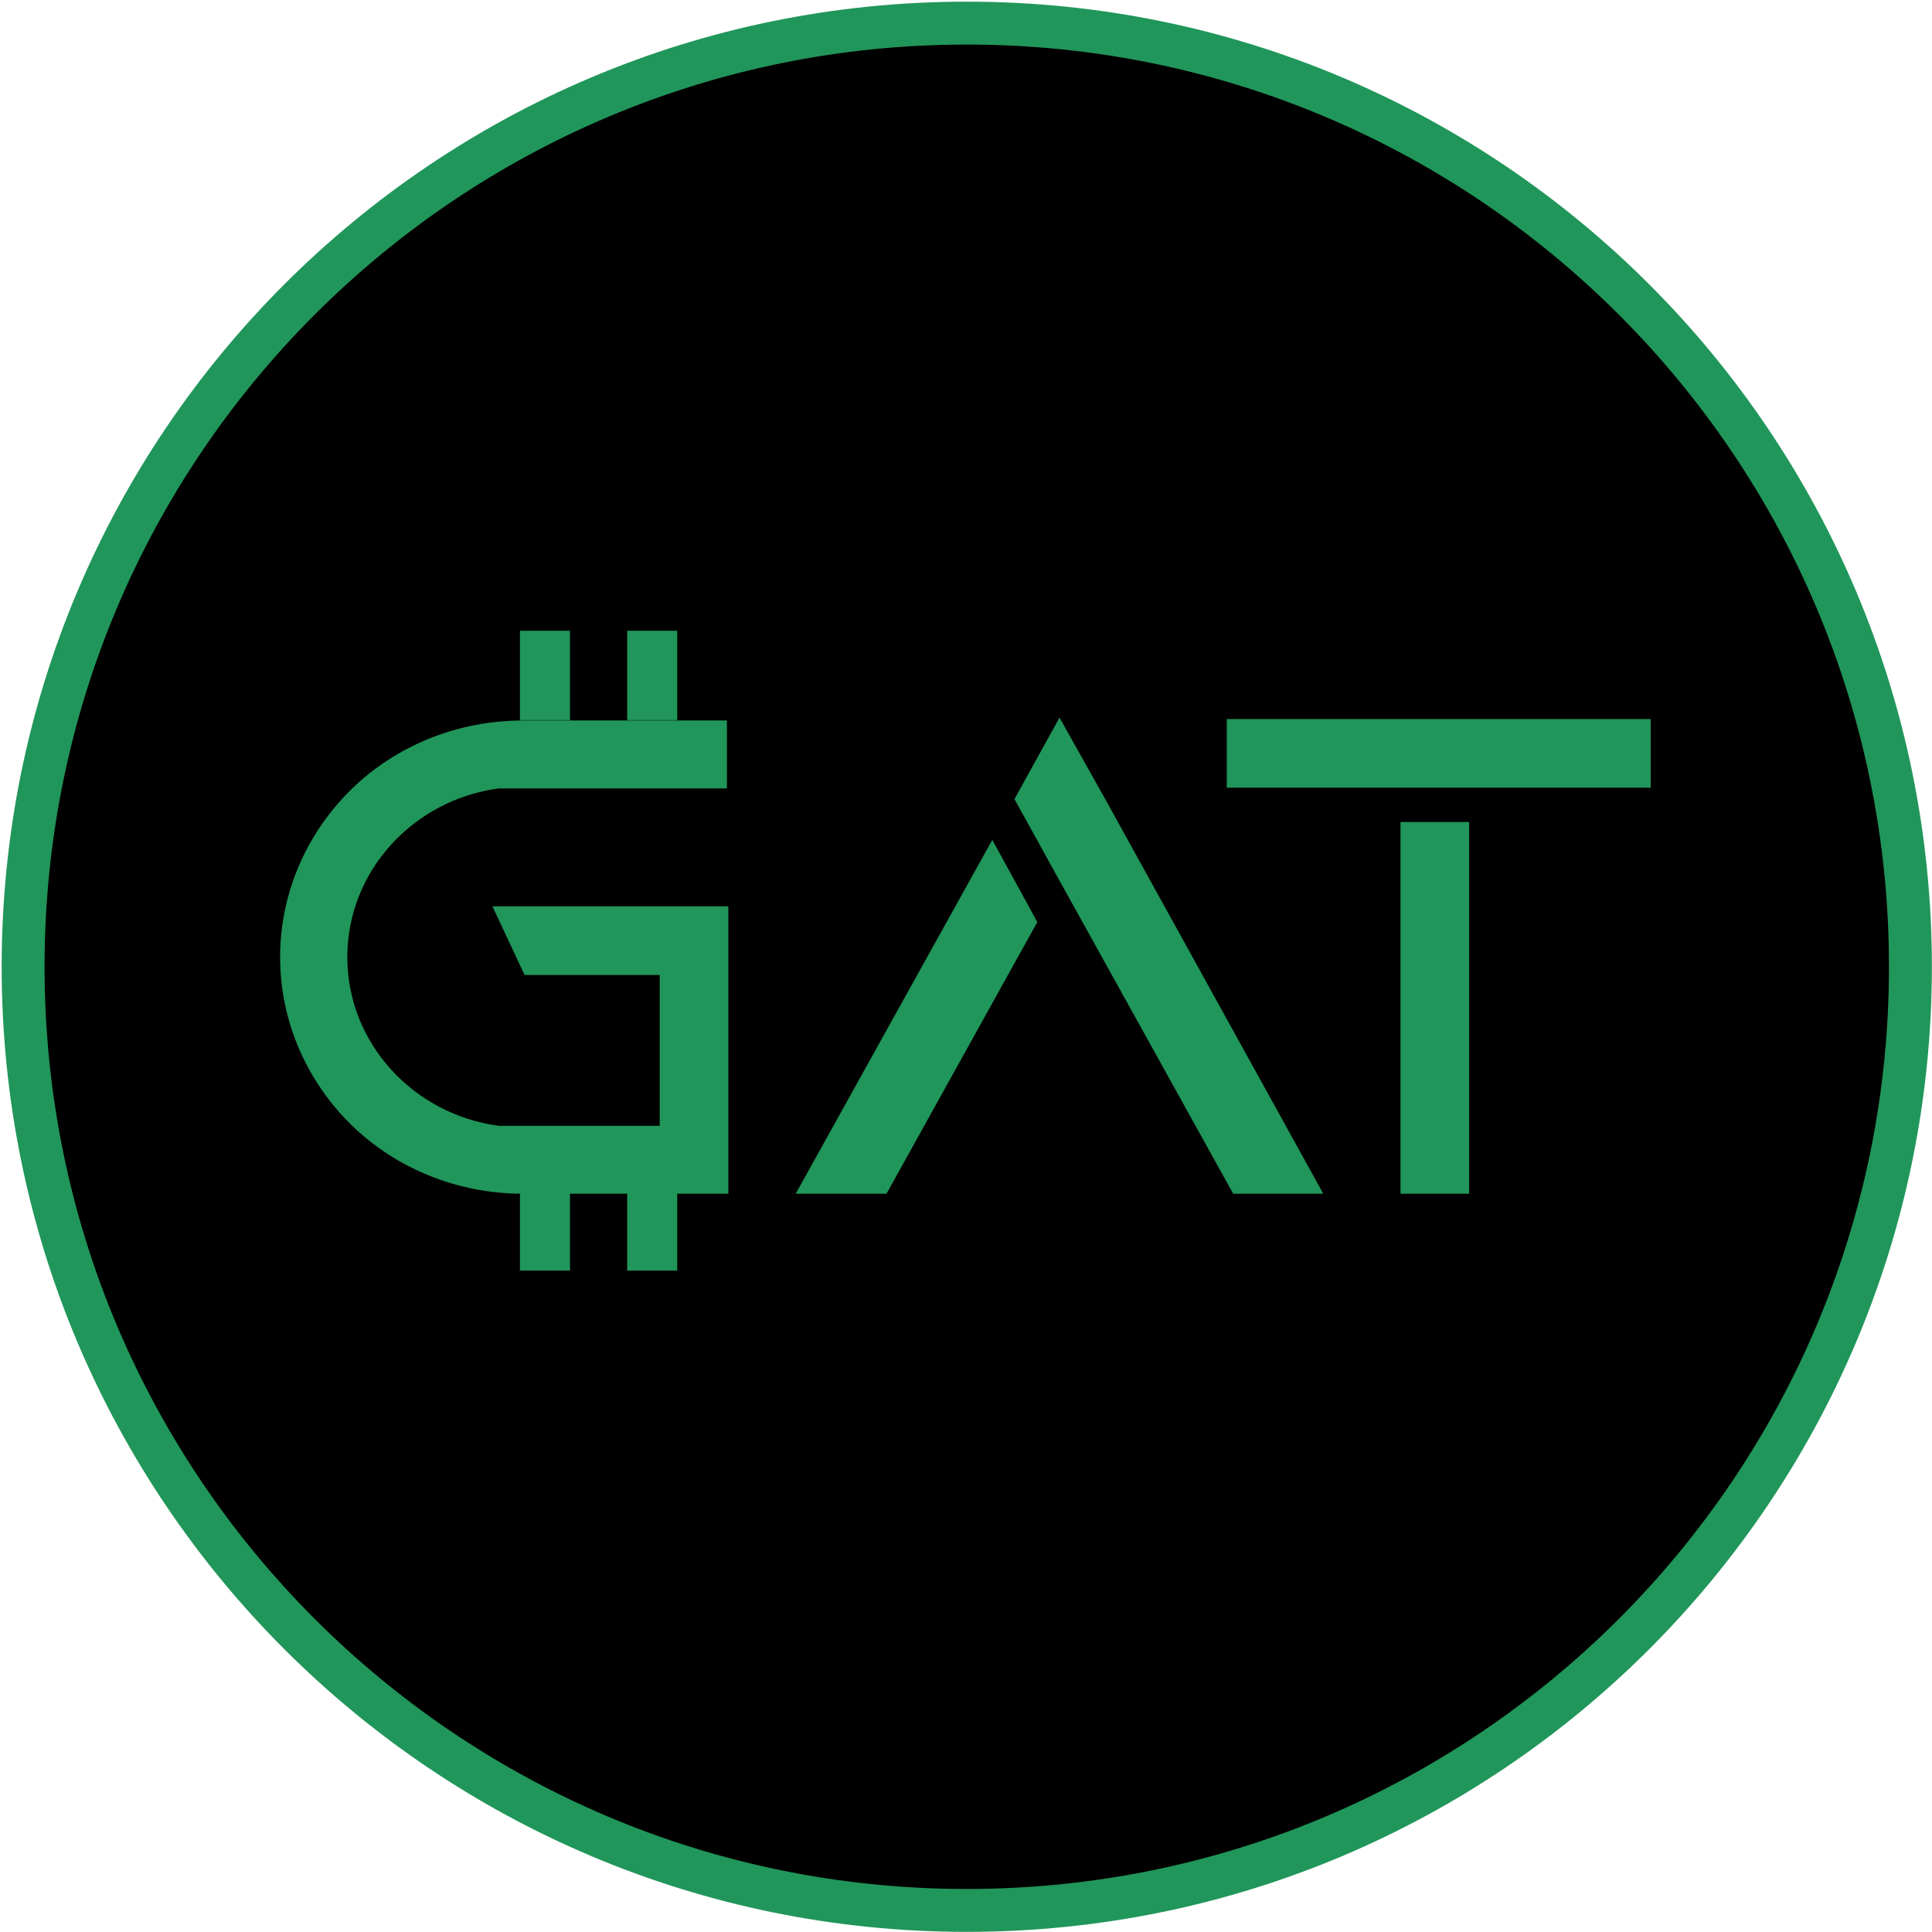
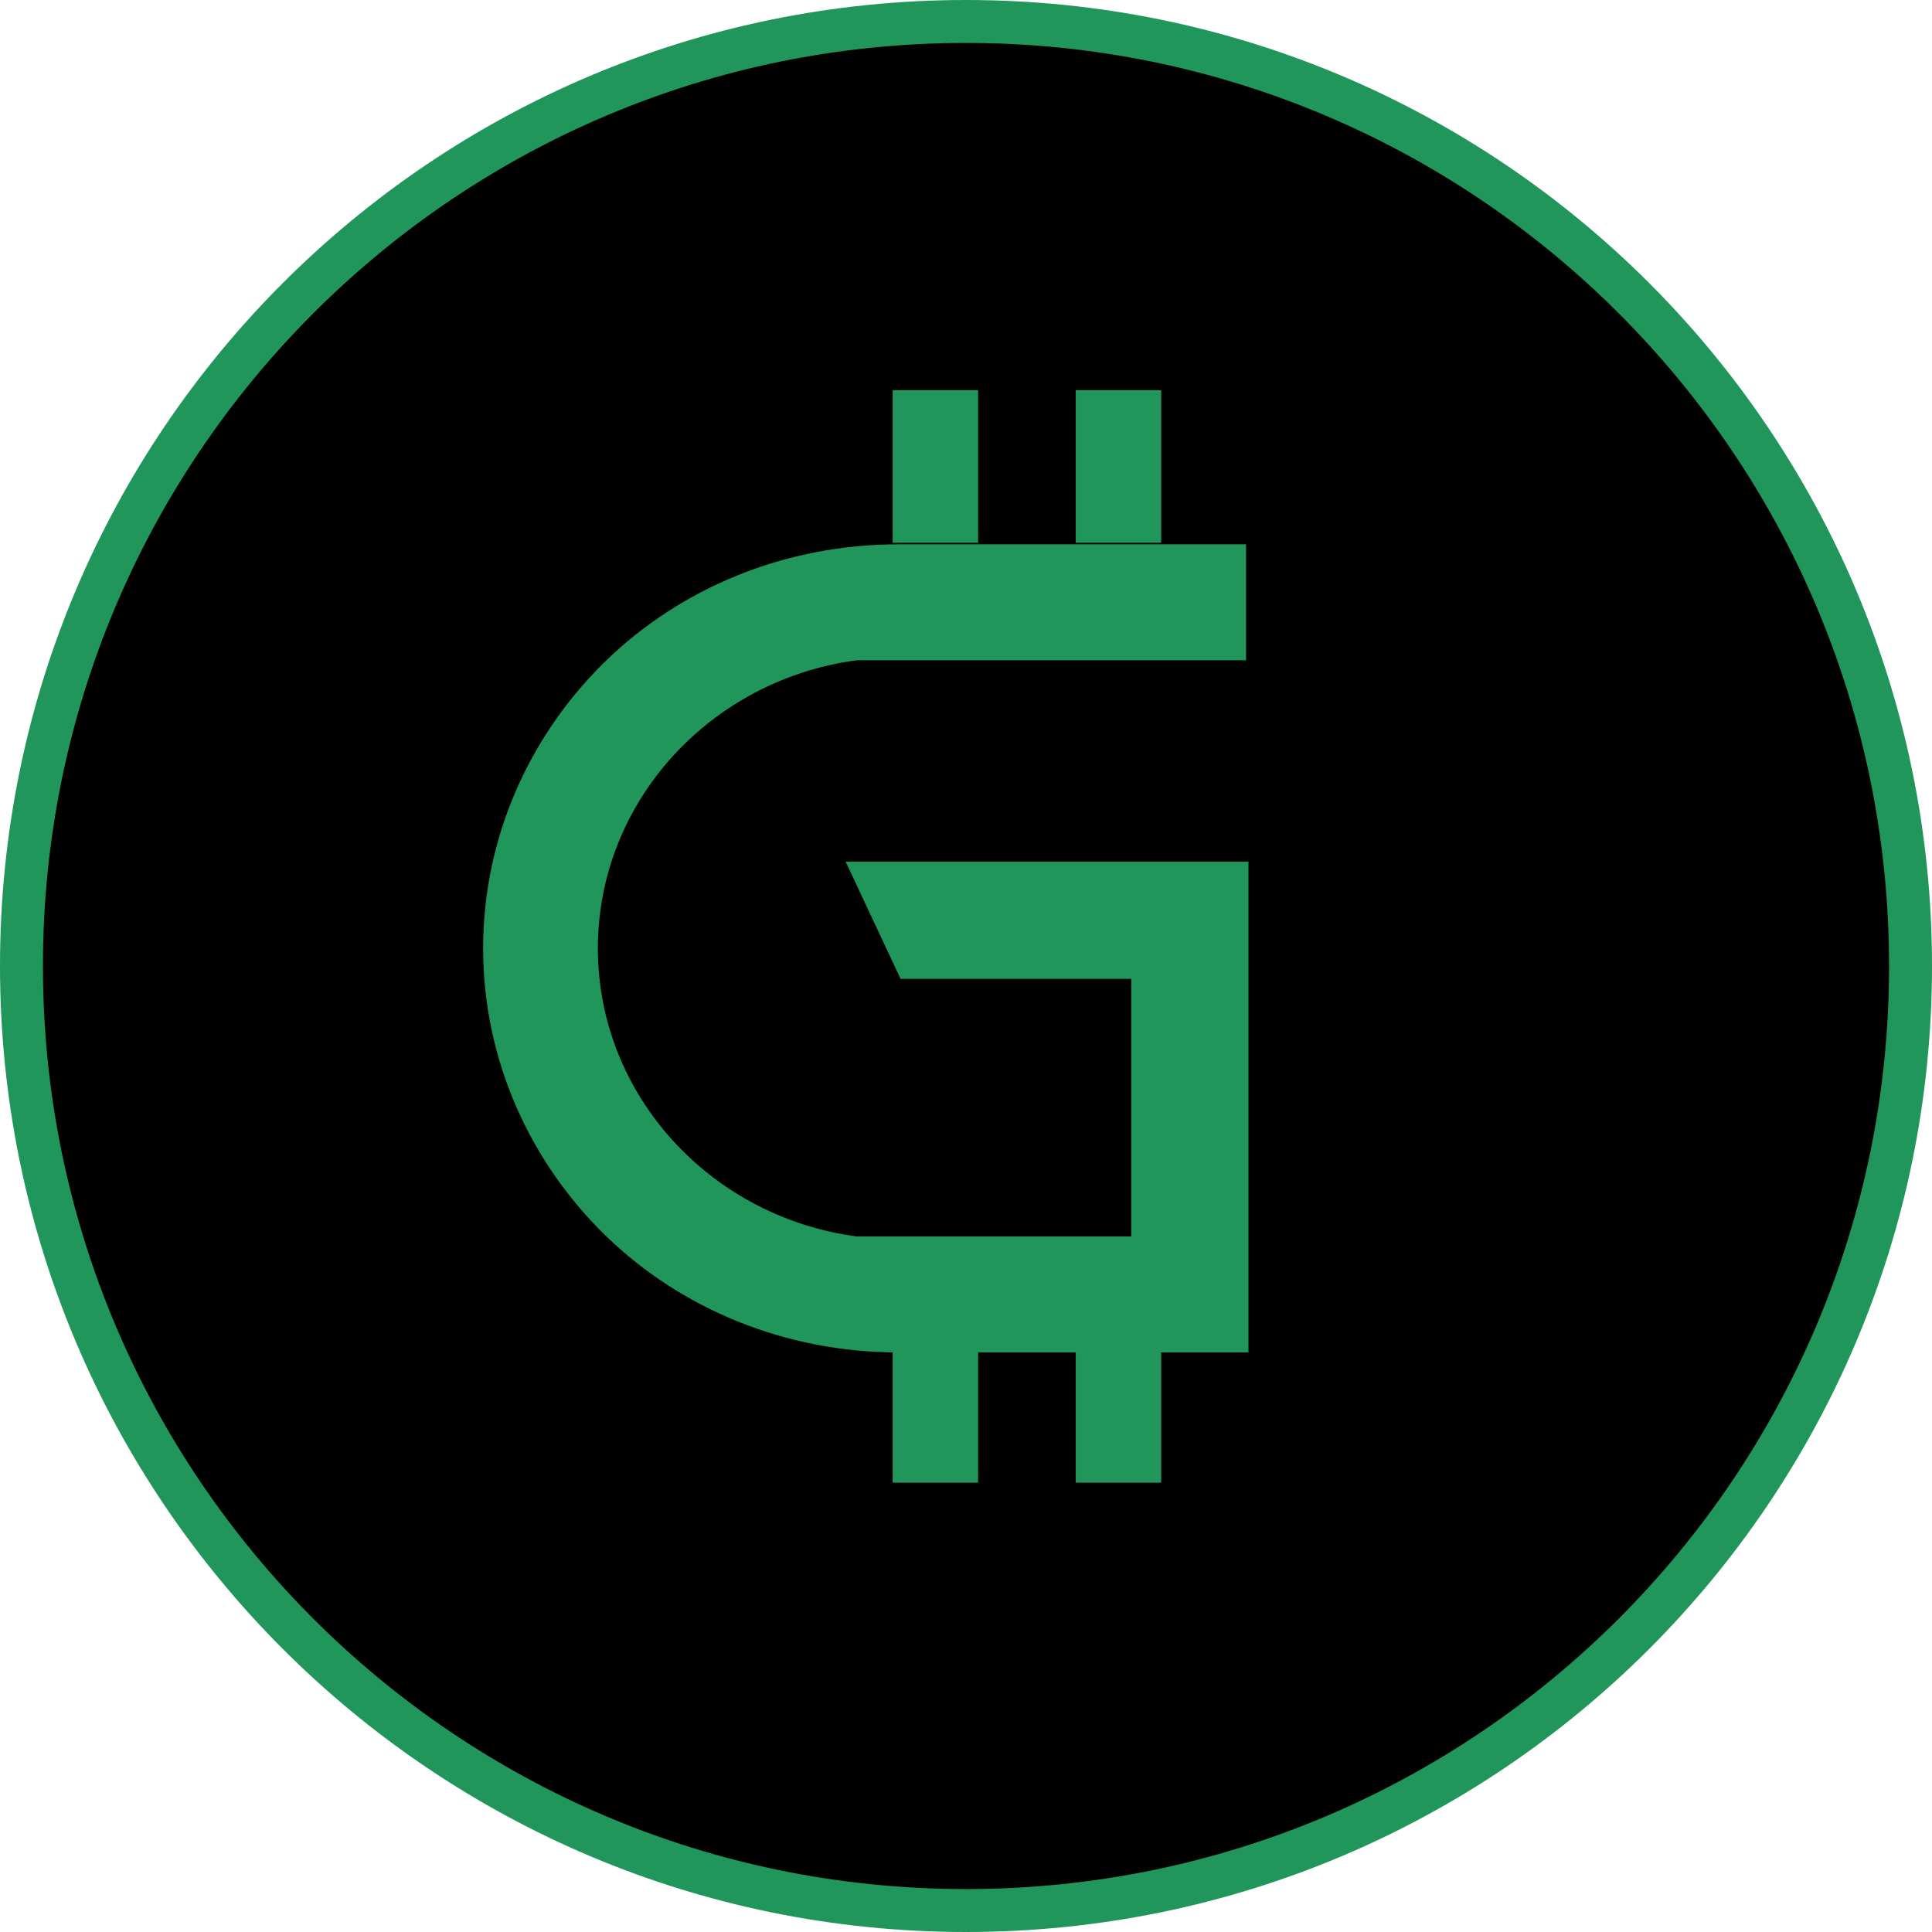
- <svg xmlns="http://www.w3.org/2000/svg" width="1081" height="1081" viewBox="0 0 1081 1081" fill="none">
-   <rect x="12.926" y="12.926" width="1056" height="1056" rx="528" fill="black" />
-   <path d="M407.526 507.126H275.526L293.526 545.526H369.126V629.926H279.126C231.126 623.526 194.326 583.526 194.326 535.526C194.326 487.526 231.126 447.526 279.126 441.126H406.726V403.126H292.726C255.526 403.126 221.526 417.526 197.126 441.126C172.326 465.126 156.726 498.726 156.726 535.526C156.726 572.326 172.326 605.926 197.126 629.926C221.526 653.526 255.526 667.926 292.726 667.926H407.526V507.126ZM445.213 667.926H496.013L580.413 515.926L555.213 469.926L445.213 667.926ZM618.413 447.126L592.813 401.526L567.613 447.126L592.813 492.726L690.013 667.926H740.413L618.413 447.126ZM822.013 667.926V459.926H783.613V667.926H822.013ZM923.613 440.726V402.326H686.413V440.726H923.613Z" fill="#21965A" />
-   <path d="M304.926 696.926L304.926 674.926" stroke="#21965A" stroke-width="28" stroke-linecap="square" />
-   <path d="M364.926 696.926L364.926 674.926" stroke="#21965A" stroke-width="28" stroke-linecap="square" />
-   <path d="M304.926 388.926L304.926 366.926" stroke="#21965A" stroke-width="28" stroke-linecap="square" />
-   <path d="M364.926 388.926L364.926 366.926" stroke="#21965A" stroke-width="28" stroke-linecap="square" />
-   <rect x="12.926" y="12.926" width="1056" height="1056" rx="528" stroke="#21965A" stroke-width="24" />
+ <svg xmlns="http://www.w3.org/2000/svg" width="1080" height="1080" viewBox="0 0 1080 1080" fill="none">
+   <rect x="12" y="12" width="1056" height="1056" rx="528" fill="black" />
+   <path d="M697.906 481.694V756H502.071C438.612 756 380.612 731.435 338.988 691.176C296.682 650.235 270.071 592.918 270.071 530.141C270.071 467.365 296.682 410.047 338.988 369.106C380.612 328.847 438.612 304.282 502.071 304.282H696.541V369.106H478.871C396.988 380.024 334.212 448.259 334.212 530.141C334.212 612.024 396.988 680.259 478.871 691.176H632.4V547.2H503.435L472.729 481.694H697.906Z" fill="#21965A" />
+   <path d="M522.882 804.941L522.882 767.412" stroke="#21965A" stroke-width="47.765" stroke-linecap="square" />
+   <path d="M625.234 804.941L625.234 767.412" stroke="#21965A" stroke-width="47.765" stroke-linecap="square" />
+   <path d="M522.882 279.53L522.882 242.001" stroke="#21965A" stroke-width="47.765" stroke-linecap="square" />
+   <path d="M625.234 279.53L625.234 242.001" stroke="#21965A" stroke-width="47.765" stroke-linecap="square" />
+   <rect x="12" y="12" width="1056" height="1056" rx="528" stroke="#21965A" stroke-width="24" />
</svg>
